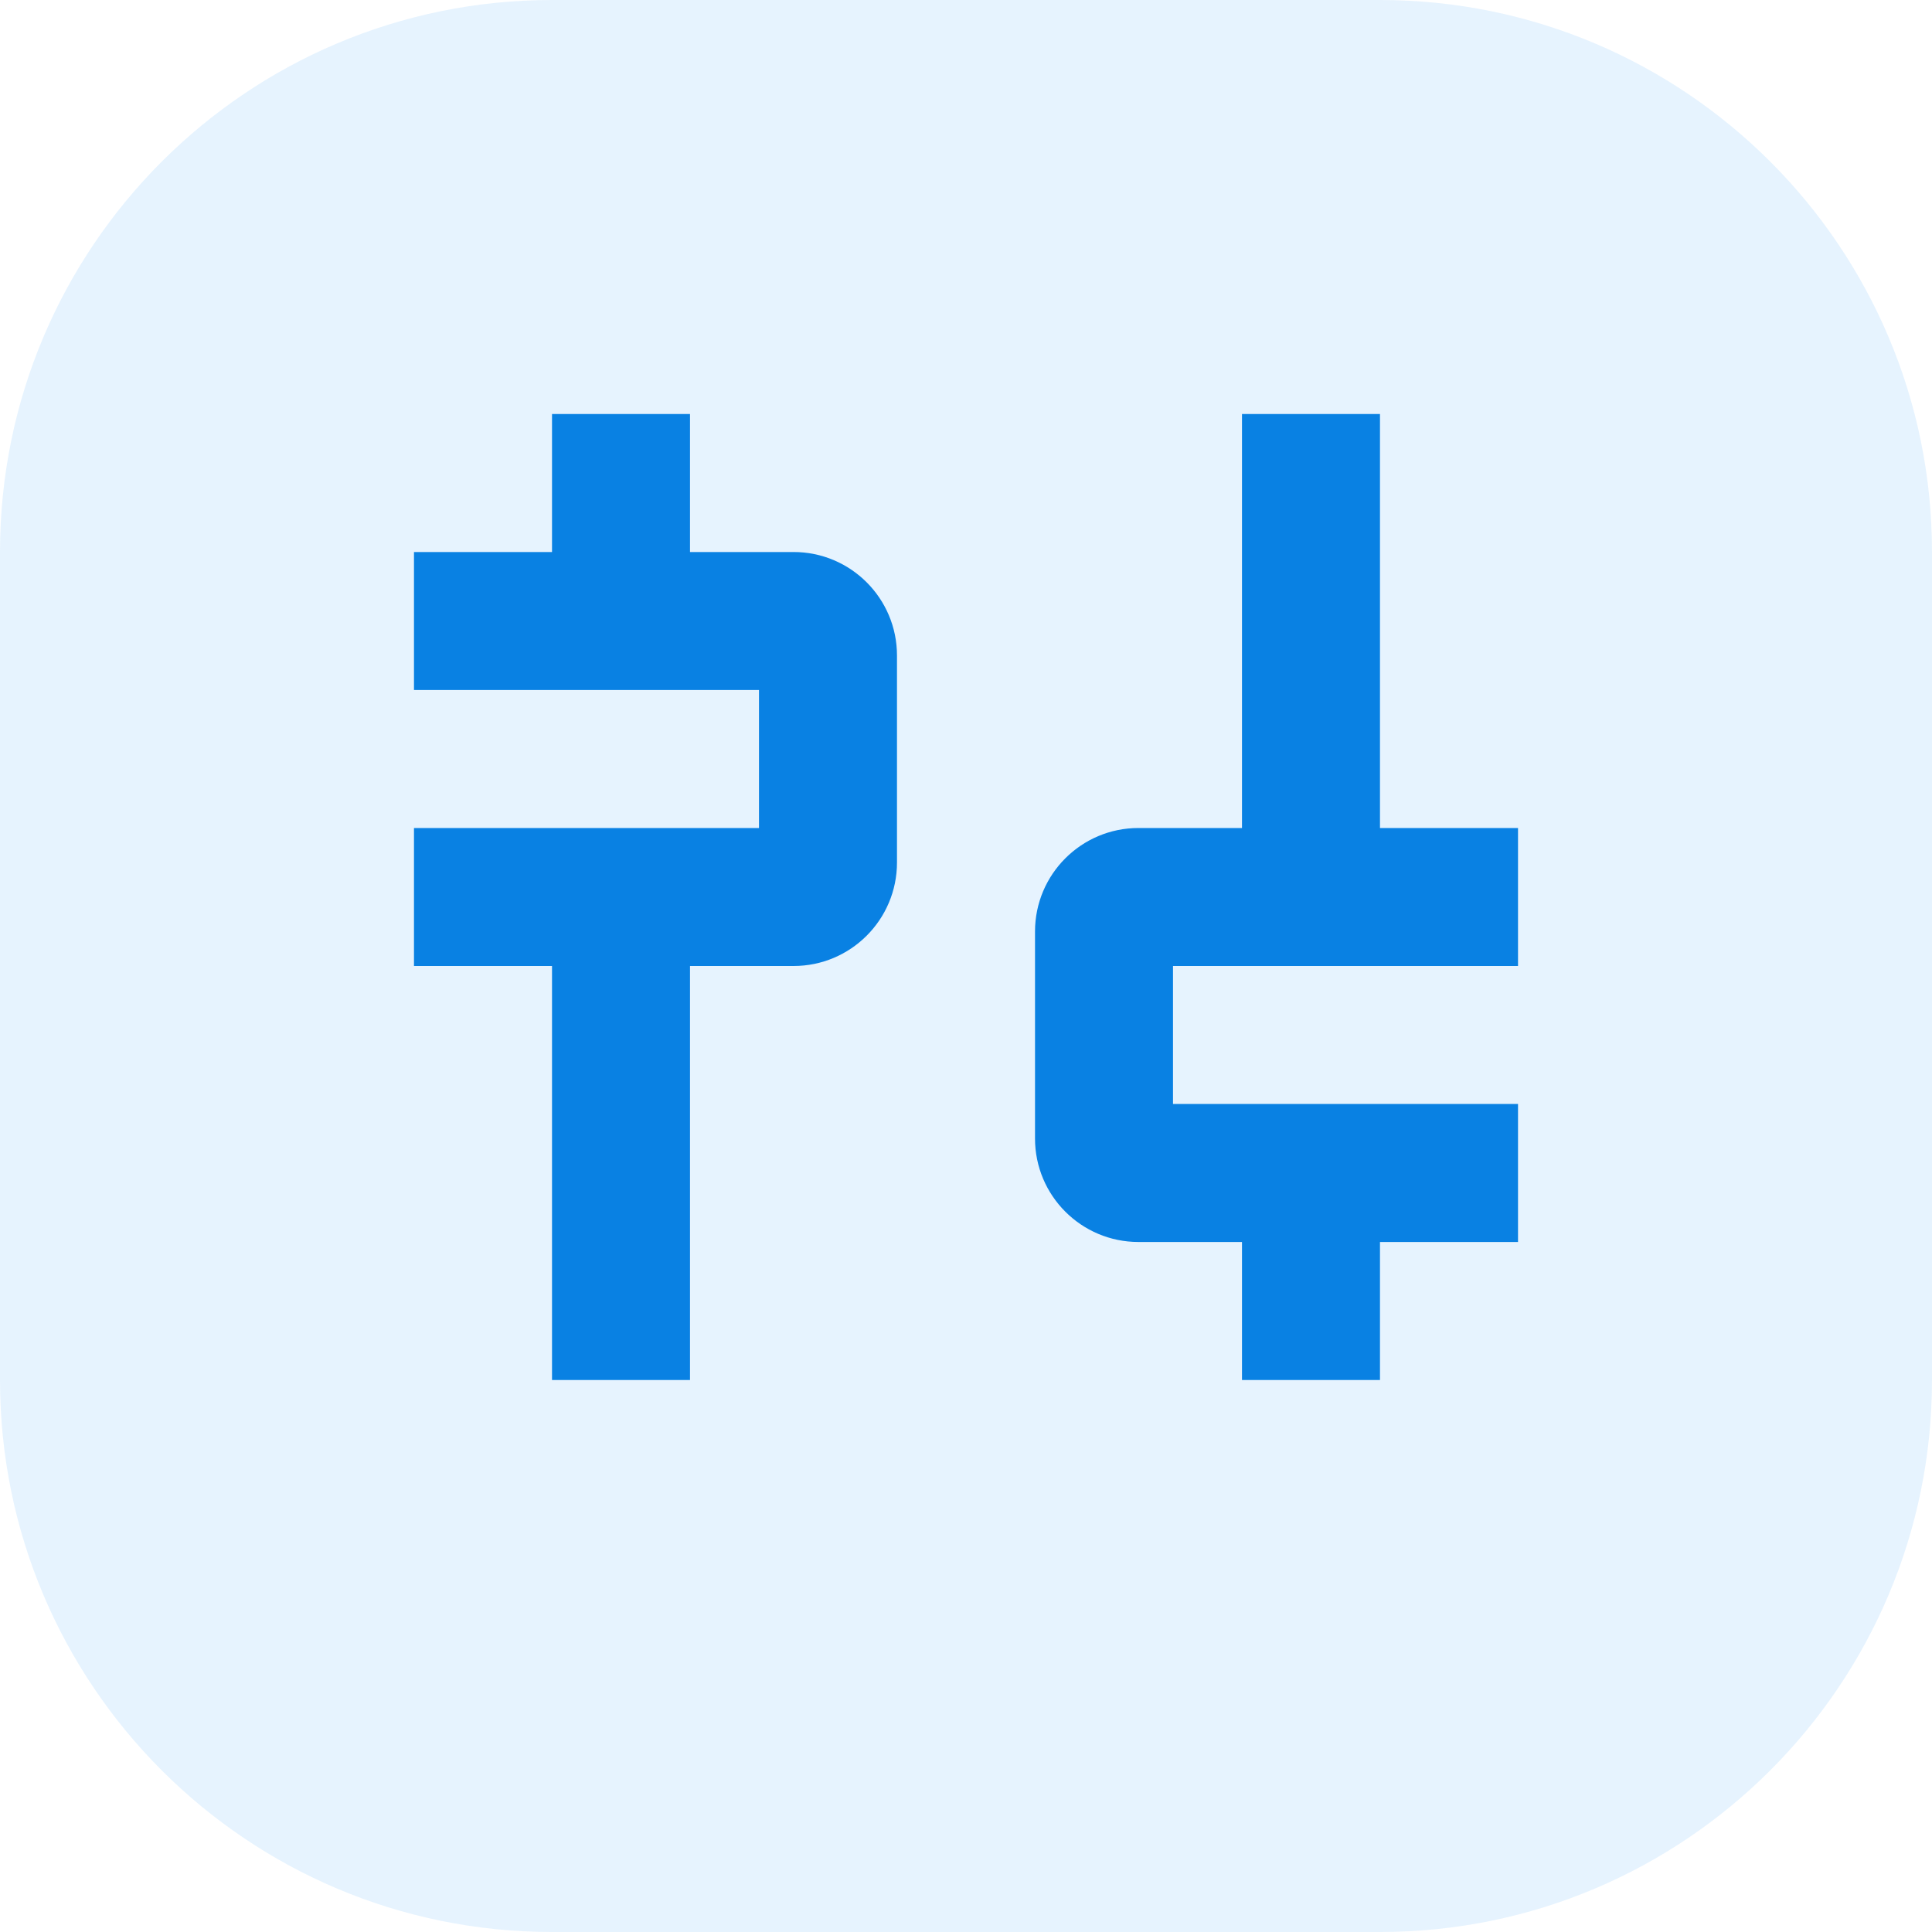
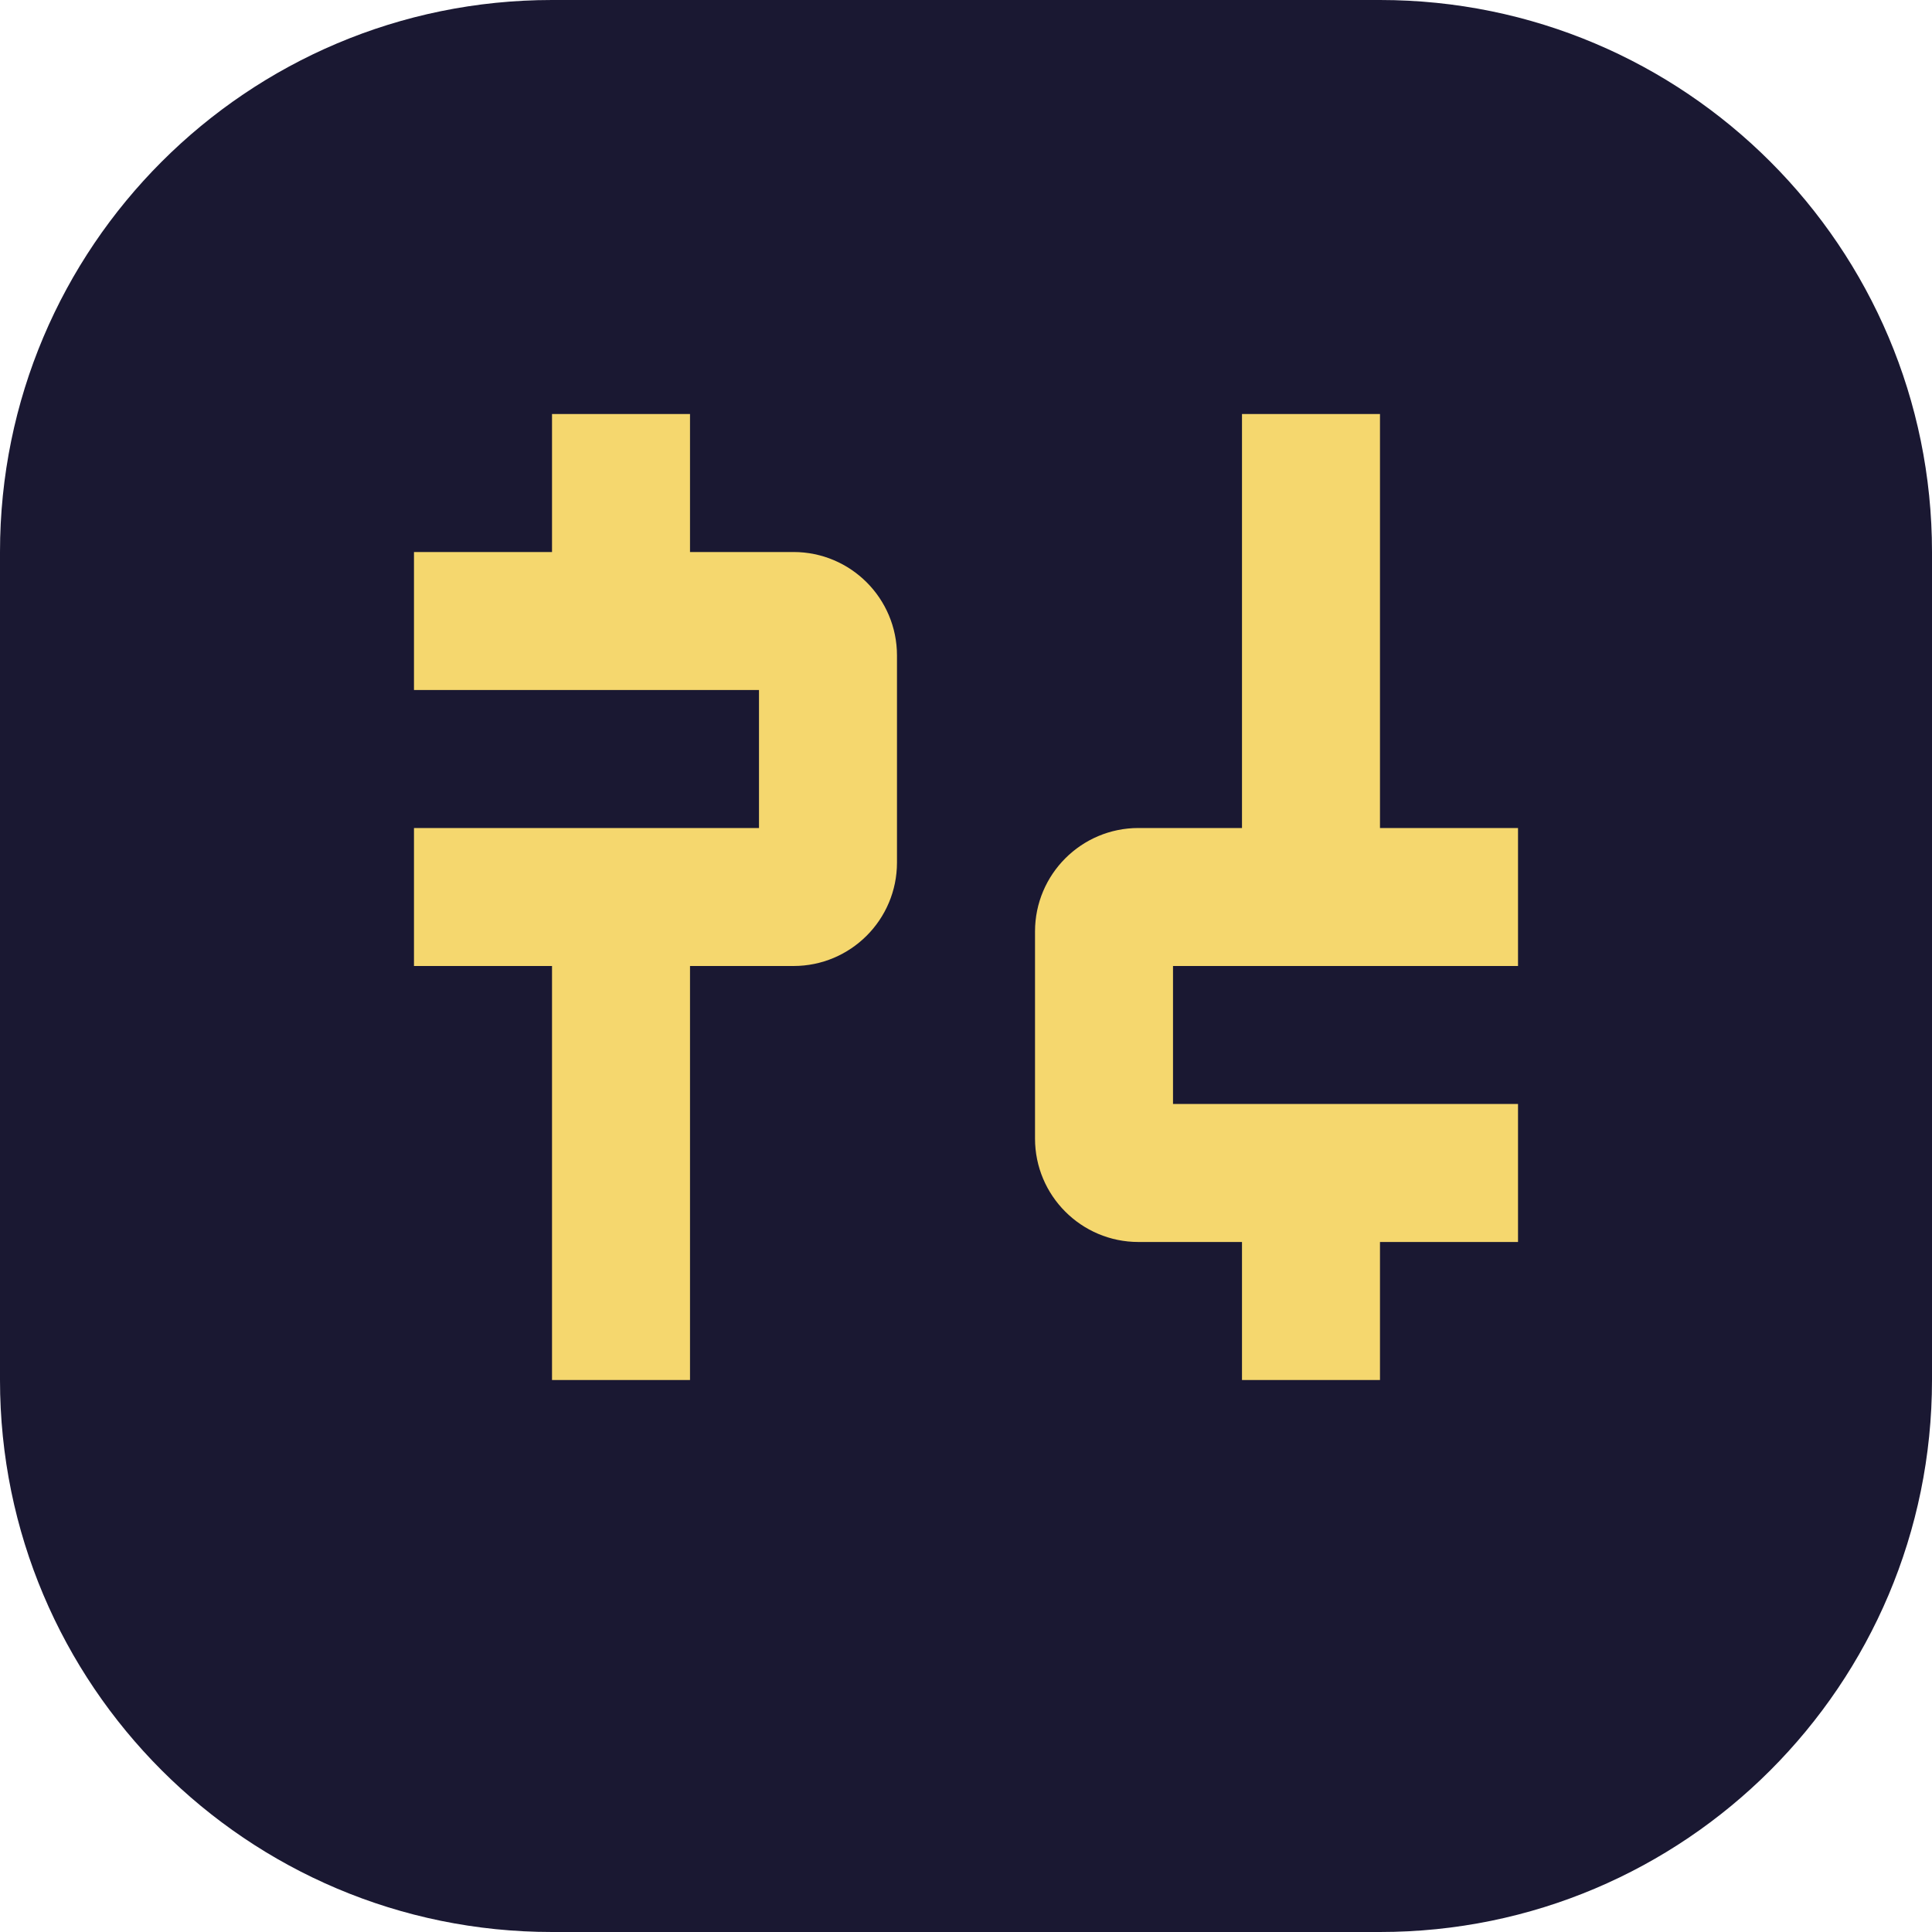
<svg xmlns="http://www.w3.org/2000/svg" width="54" height="54" viewBox="0 0 54 54" fill="none">
-   <path d="M38.571 0H15.429C6.908 0 0 6.908 0 15.429V38.571C0 47.092 6.908 54 15.429 54H38.571C47.092 54 54 47.092 54 38.571V15.429C54 6.908 47.092 0 38.571 0Z" fill="#0289F7" fill-opacity="0.1" />
-   <path d="M19.286 15.429H22.179C23.776 15.429 25.071 16.724 25.071 18.322V24.107C25.071 25.705 23.776 27 22.179 27H19.286V38.572H15.429V27H11.571V23.143H21.214V19.286H11.571V15.429H15.429V11.572H19.286V15.429ZM38.571 38.572H34.714V34.714H31.821C30.224 34.714 28.929 33.419 28.929 31.822V26.036C28.929 24.438 30.224 23.143 31.821 23.143H34.714V11.572H38.571V23.143H42.429V27H32.786V30.857H42.429V34.714H38.571V38.572Z" fill="#0981E3" />
+   <path d="M38.571 0H15.429C6.908 0 0 6.908 0 15.429V38.571C0 47.092 6.908 54 15.429 54H38.571C47.092 54 54 47.092 54 38.571V15.429C54 6.908 47.092 0 38.571 0Z" fill="#1A1832" />
+   <path d="M19.286 15.429H22.179C23.776 15.429 25.071 16.724 25.071 18.322V24.107C25.071 25.705 23.776 27 22.179 27H19.286V38.572H15.429V27H11.571V23.143H21.214V19.286H11.571V15.429H15.429V11.572H19.286V15.429ZM38.571 38.572H34.714V34.714H31.821C30.224 34.714 28.929 33.419 28.929 31.822V26.036C28.929 24.438 30.224 23.143 31.821 23.143H34.714V11.572H38.571V23.143H42.429V27H32.786V30.857H42.429V34.714H38.571V38.572Z" fill="#F5D76E" />
</svg>
